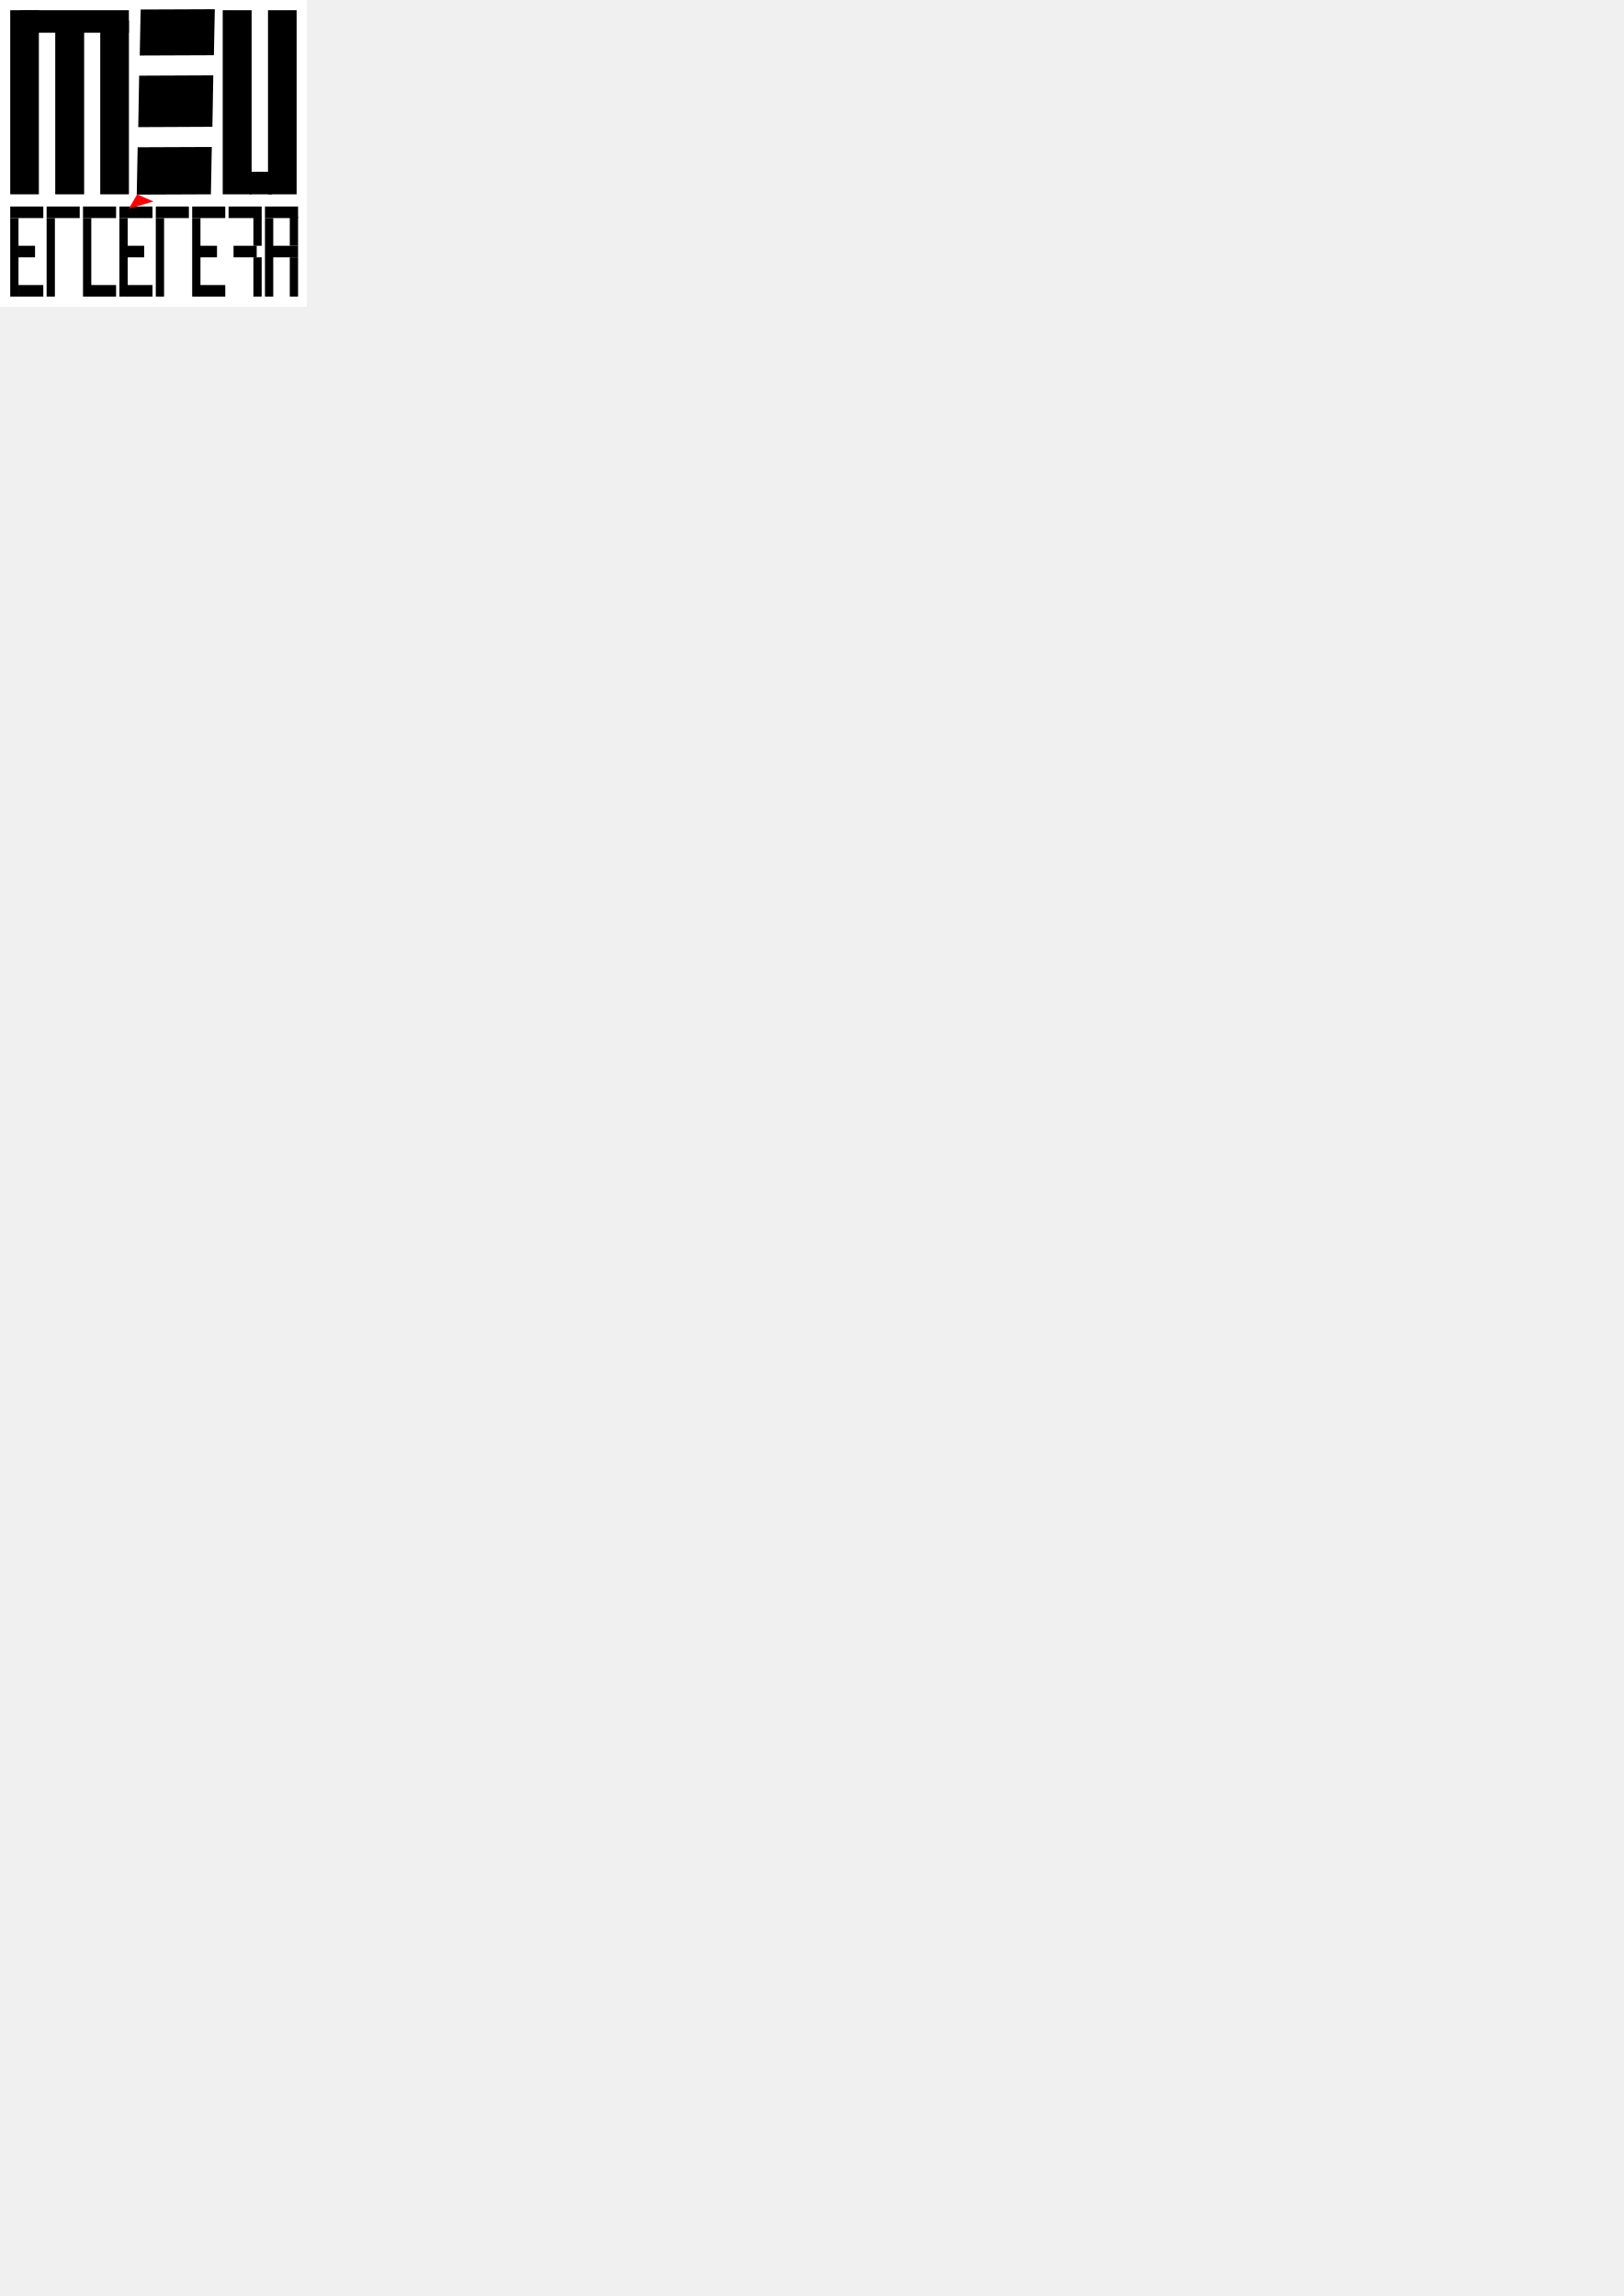
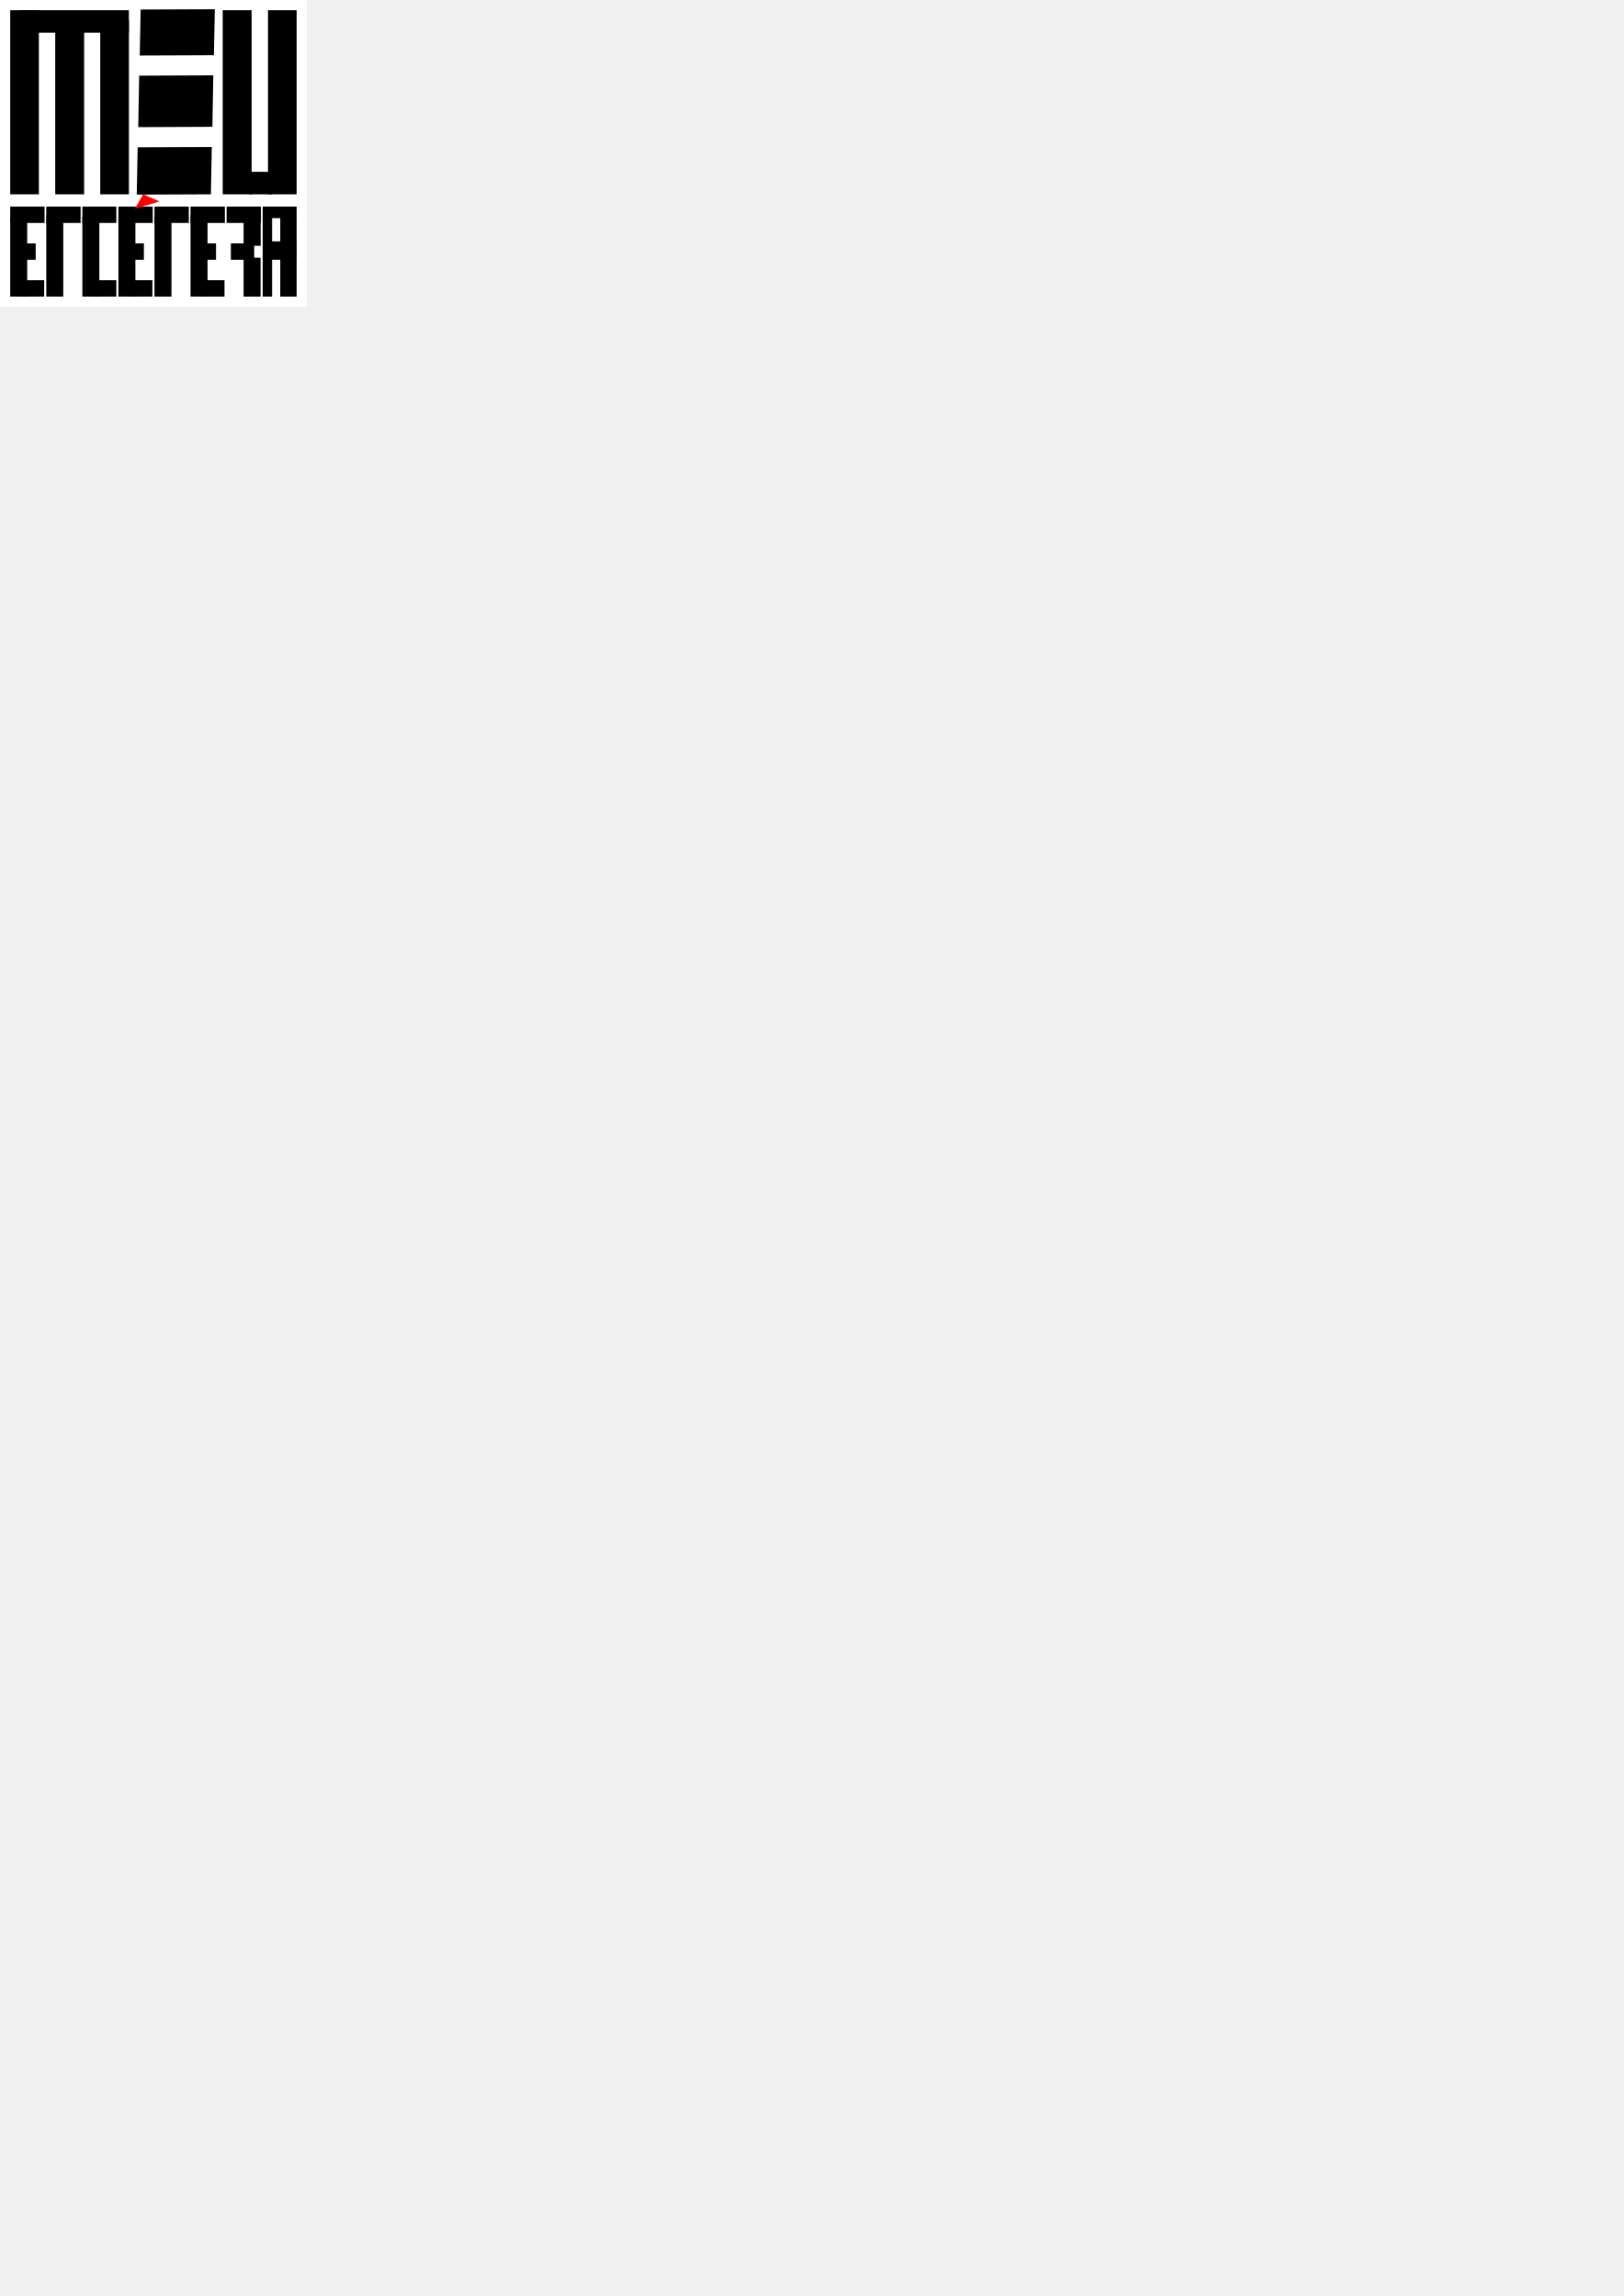
<svg xmlns="http://www.w3.org/2000/svg" width="210mm" height="297mm" viewBox="0 0 210 297" version="1.1" id="svg5">
  <defs id="defs2" />
  <g id="layer1">
    <rect style="fill:#ffffff;fill-rule:evenodd;stroke-width:0.035" id="rect51" width="39.688" height="39.688" x="-39.688" y="-39.688" transform="scale(-1)" />
-     <rect style="fill:#000000;stroke-width:0.299" id="rect3259-6-8-0-5-6" width="2.995" height="1.494" x="30.205" y="31.793" />
-     <rect style="fill:#000000;stroke-width:0.659" id="rect3283-6-9-0" width="1.07" height="10.157" x="34.27" y="28.208" />
-     <rect style="fill:#000000;stroke-width:0.283" id="rect3259-6-8-0-5-2-0" width="1.07" height="3.747" x="37.479" y="28.046" />
-     <rect style="fill:#000000;stroke-width:0.33" id="rect3259-6-8-0-5-28-9-7-5" width="1.07" height="5.078" x="32.772" y="33.286" />
-     <rect style="fill:#000000;stroke-width:0.283" id="rect3259-6-8-0-5-2" width="1.07" height="3.747" x="32.772" y="28.046" />
-     <rect style="fill:#000000;stroke-width:0.317" id="rect3259-6-8-0-5" width="3.359" height="1.494" x="35.19" y="31.793" />
-     <rect style="fill:#000000;stroke-width:0.466" id="rect3283-6-9-7" width="1.07" height="5.078" x="37.479" y="33.286" />
-     <rect style="fill:#000000;stroke-width:0.268" id="rect3259-6-8-0" width="2.401" height="1.494" x="25.665" y="31.793" />
-     <rect style="fill:#000000;stroke-width:0.322" id="rect3259-6-1-2" width="3.471" height="1.494" x="25.665" y="36.871" />
-     <rect style="fill:#000000;stroke-width:0.659" id="rect3283-6-9" width="1.07" height="10.157" x="24.856" y="28.208" />
-     <rect style="fill:#000000;stroke-width:0.659" id="rect3283-0-7" width="1.07" height="10.157" x="20.15" y="28.208" />
-     <rect style="fill:#000000;stroke-width:0.315" id="rect3259-6-1" width="3.318" height="1.494" x="16.404" y="36.871" />
-     <rect style="fill:#000000;stroke-width:0.259" id="rect3259-6-8" width="2.248" height="1.494" x="16.404" y="31.793" />
-     <rect style="fill:#000000;stroke-width:0.317" id="rect3259-6-2-3" width="3.373" height="1.494" x="11.642" y="36.871" />
-     <rect style="fill:#000000;stroke-width:0.659" id="rect3283-0-9" width="1.07" height="10.157" x="10.736" y="28.208" />
+     <rect style="fill:#000000;stroke-width:0.357" id="rect3259-6-8-0-5-6" width="3.018" height="2.117" x="29.859" y="31.485" />
+     <rect style="fill:#000000;stroke-width:0.717" id="rect3283-6-9-0" width="1.215" height="10.583" x="33.974" y="27.781" />
+     <rect style="fill:#000000;stroke-width:0.661" id="rect3259-6-8-0-5-2-0" width="2.117" height="10.319" x="36.248" y="28.046" />
+     <rect style="fill:#000000;stroke-width:0.47" id="rect3259-6-8-0-5-28-9-7-5" width="2.195" height="5.027" x="31.505" y="33.338" />
+     <rect style="fill:#000000;stroke-width:0.407" id="rect3259-6-8-0-5-2" width="2.207" height="3.747" x="31.505" y="28.046" />
+     <rect style="fill:#000000;stroke-width:0.412" id="rect3259-6-8-0-5" width="3.567" height="2.381" x="34.798" y="31.221" />
+     <rect style="fill:#000000;stroke-width:0.241" id="rect3259-6-8-0" width="1.372" height="2.117" x="26.566" y="31.485" />
+     <rect style="fill:#000000;stroke-width:0.323" id="rect3259-6-1-2" width="2.469" height="2.117" x="26.566" y="36.248" />
+     <rect style="fill:#000000;stroke-width:0.964" id="rect3283-6-9" width="2.195" height="10.583" x="24.645" y="27.781" />
+     <rect style="fill:#000000;stroke-width:0.952" id="rect3283-0-7" width="2.195" height="10.319" x="19.981" y="28.046" />
+     <rect style="fill:#000000;stroke-width:0.341" id="rect3259-6-1" width="2.744" height="2.117" x="16.963" y="36.248" />
+     <rect style="fill:#000000;stroke-width:0.323" id="rect3259-6-8" width="2.469" height="2.117" x="16.14" y="31.485" />
+     <rect style="fill:#000000;stroke-width:0.373" id="rect3259-6-2-3" width="3.293" height="2.117" x="11.749" y="36.248" />
+     <rect style="fill:#000000;stroke-width:0.952" id="rect3283-0-9" width="2.195" height="10.319" x="10.652" y="28.046" />
    <rect style="fill:#000000;stroke-width:0.479" id="rect238-7-5" width="2.893" height="2.91" x="32.279" y="22.225" />
-     <rect style="fill:#000000;stroke-width:0.358" id="rect3259-2" width="4.279" height="1.494" x="15.443" y="26.714" />
-     <rect style="fill:#000000;stroke-width:0.358" id="rect3259-7" width="4.279" height="1.494" x="20.15" y="26.714" />
-     <rect style="fill:#000000;stroke-width:0.358" id="rect3259-7-6" width="4.279" height="1.494" x="24.856" y="26.714" />
-     <rect style="fill:#000000;stroke-width:0.358" id="rect3259-7-0" width="4.279" height="1.494" x="29.563" y="26.714" />
-     <rect style="fill:#000000;stroke-width:0.358" id="rect3259-7-62" width="4.279" height="1.494" x="34.27" y="26.714" />
-     <rect style="fill:#000000;stroke-width:0.358" id="rect3259-9" width="4.279" height="1.494" x="6.03" y="26.714" />
-     <rect style="fill:#000000;stroke-width:0.358" id="rect3259-1" width="4.279" height="1.494" x="10.736" y="26.714" />
-     <rect style="fill:#000000;stroke-width:0.31" id="rect3259-6-2" width="3.22" height="1.494" x="2.381" y="36.871" />
+     <rect style="fill:#000000;stroke-width:0.433" id="rect3259-2" width="4.437" height="2.117" x="15.316" y="26.723" />
+     <rect style="fill:#000000;stroke-width:0.433" id="rect3259-7" width="4.437" height="2.117" x="19.981" y="26.723" />
+     <rect style="fill:#000000;stroke-width:0.433" id="rect3259-7-6" width="4.437" height="2.117" x="24.645" y="26.723" />
+     <rect style="fill:#000000;stroke-width:0.433" id="rect3259-7-0" width="4.437" height="2.117" x="29.31" y="26.723" />
+     <rect style="fill:#000000;stroke-width:0.362" id="rect3259-7-62" width="4.39" height="1.494" x="33.974" y="26.723" />
+     <rect style="fill:#000000;stroke-width:0.433" id="rect3259-9" width="4.437" height="2.117" x="5.987" y="26.723" />
+     <rect style="fill:#000000;stroke-width:0.431" id="rect3259-1" width="4.39" height="2.117" x="10.652" y="26.723" />
+     <rect style="fill:#000000;stroke-width:0.373" id="rect3259-6-2" width="3.293" height="2.117" x="2.42" y="36.248" />
    <rect style="fill:#000000;stroke-width:0.343" id="rect38" width="3.704" height="23.812" x="1.323" y="1.323" />
    <rect style="fill:#000000;stroke-width:0.325" id="rect40" width="3.738" height="21.167" x="7.144" y="3.969" />
    <rect style="fill:#000000;stroke-width:0.334" id="rect42" width="3.709" height="22.49" x="12.965" y="2.646" />
    <rect style="fill:#000000;stroke-width:0.345" id="rect50" width="3.738" height="23.812" x="28.805" y="1.323" />
    <rect style="fill:#000000;stroke-width:0.343" id="rect52" width="3.704" height="23.812" x="34.66" y="1.323" />
    <rect style="fill:#000000;stroke-width:1.054" id="rect236" width="14.023" height="2.91" x="2.646" y="1.323" />
-     <rect style="fill:#000000;stroke-width:0.358" id="rect3259" width="4.279" height="1.494" x="1.323" y="26.714" />
-     <rect style="fill:#000000;stroke-width:0.253" id="rect3259-6" width="2.151" height="1.494" x="2.381" y="31.793" />
-     <rect style="fill:#000000;stroke-width:0.659" id="rect3283" width="1.07" height="10.157" x="1.323" y="28.208" />
-     <rect style="fill:#000000;stroke-width:0.659" id="rect3283-6" width="1.07" height="10.157" x="15.443" y="28.208" />
-     <rect style="fill:#000000;stroke-width:0.659" id="rect3283-0" width="1.07" height="10.157" x="6.03" y="28.208" />
+     <rect style="fill:#000000;stroke-width:0.433" id="rect3259" width="4.437" height="2.117" x="1.323" y="26.723" />
+     <rect style="fill:#000000;stroke-width:0.307" id="rect3259-6" width="2.23" height="2.117" x="2.385" y="31.485" />
+     <rect style="fill:#000000;stroke-width:0.944" id="rect3283" width="2.195" height="10.157" x="1.323" y="28.208" />
+     <rect style="fill:#000000;stroke-width:0.94" id="rect3283-6" width="2.195" height="10.054" x="15.316" y="28.31" />
+     <rect style="fill:#000000;stroke-width:0.964" id="rect3283-0" width="2.195" height="10.583" x="5.987" y="27.781" />
    <rect style="fill:#000000;stroke-width:0.276" id="rect38-3" width="5.95" height="9.59" x="1.305" y="-27.807" transform="matrix(-0.01960404,0.9998078,-0.9999922,0.00394416,0,0)" />
    <rect style="fill:#000000;stroke-width:0.292" id="rect40-6" width="6.656" height="9.59" x="9.871" y="-27.76" transform="matrix(-0.017524,0.9998464,-0.9999903,0.00441249,0,0)" />
    <rect style="fill:#000000;stroke-width:0.28" id="rect42-7" width="6.125" height="9.59" x="19.127" y="-27.757" transform="matrix(-0.01904246,0.9998187,-0.9999918,0.00406052,0,0)" />
-     <path style="fill:#ff0000" id="path7218" d="m -320,0 -15,8.66 -15,8.66 V -4.8803402e-7 -17.321 l 15,8.66 z" transform="matrix(0.08814023,0,-0.03101886,0.05346505,48.04863,26.06146)" />
+     <path style="fill:#ff0000" id="path7218" d="m -320,0 -15,8.66 -15,8.66 V -4.8803402e-7 -17.321 l 15,8.66 z" transform="matrix(0.08814023,0,-0.03101886,0.05346505,48.83265,26.06146)" />
  </g>
</svg>
